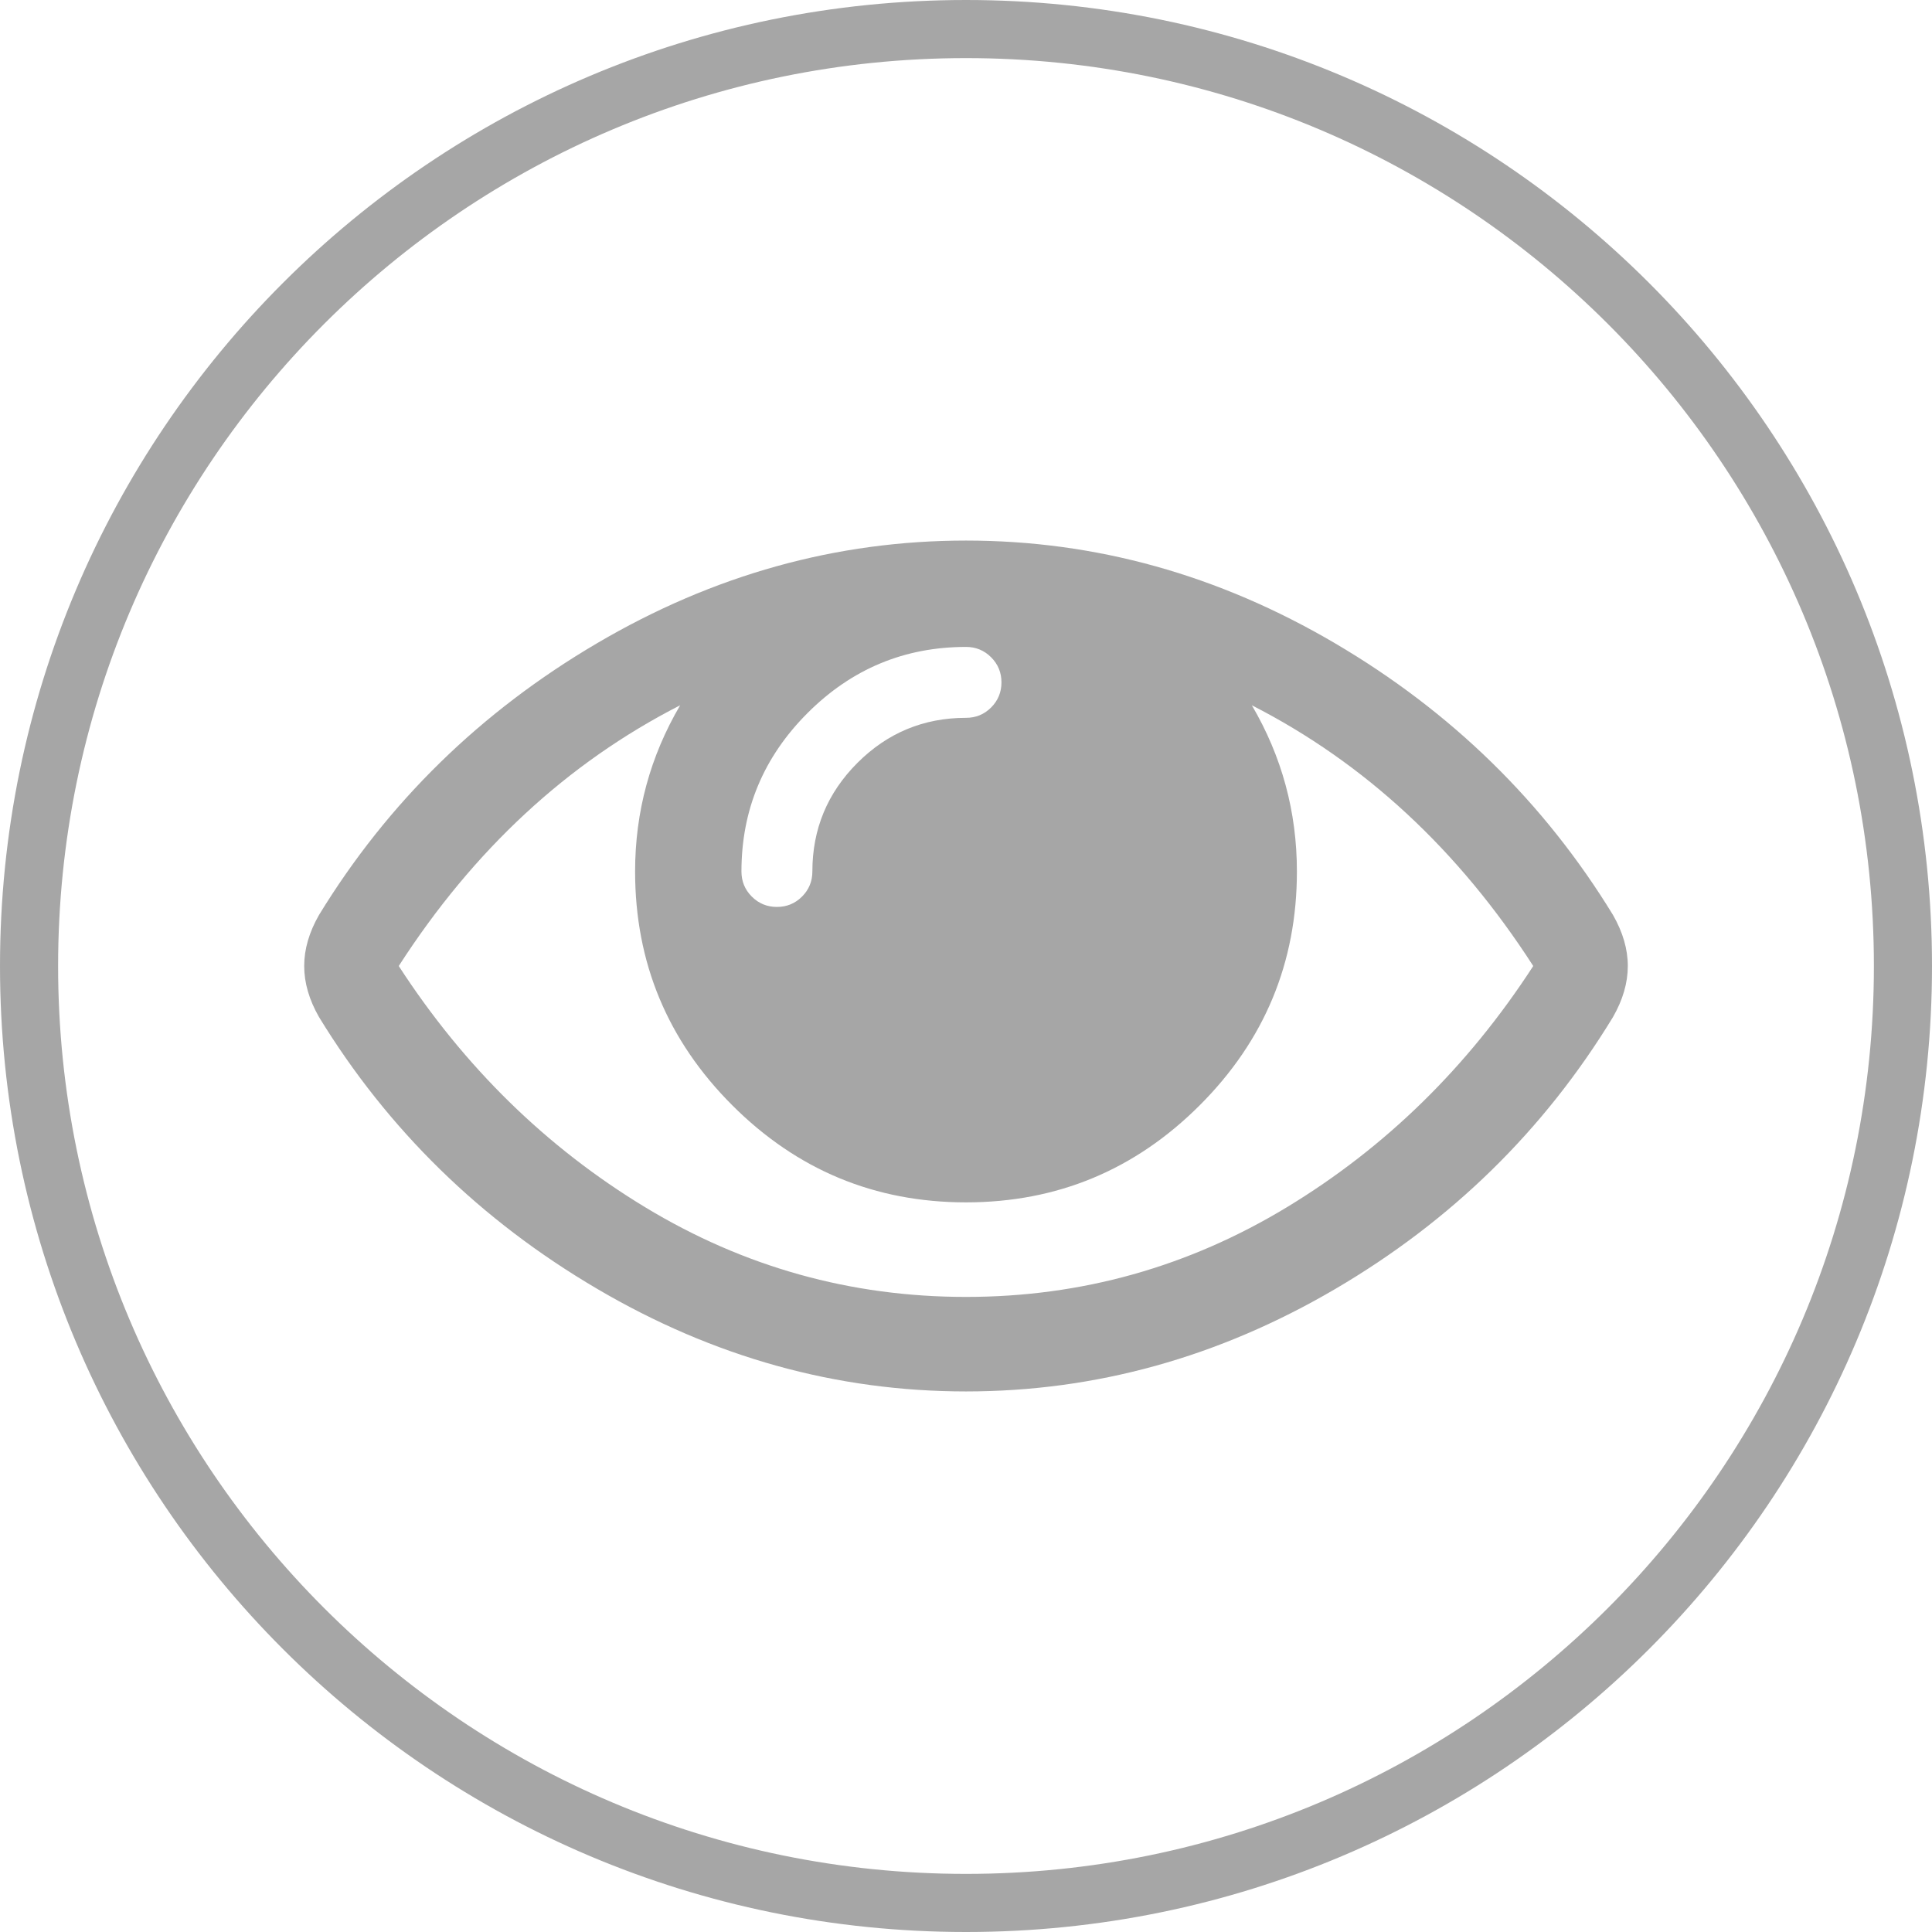
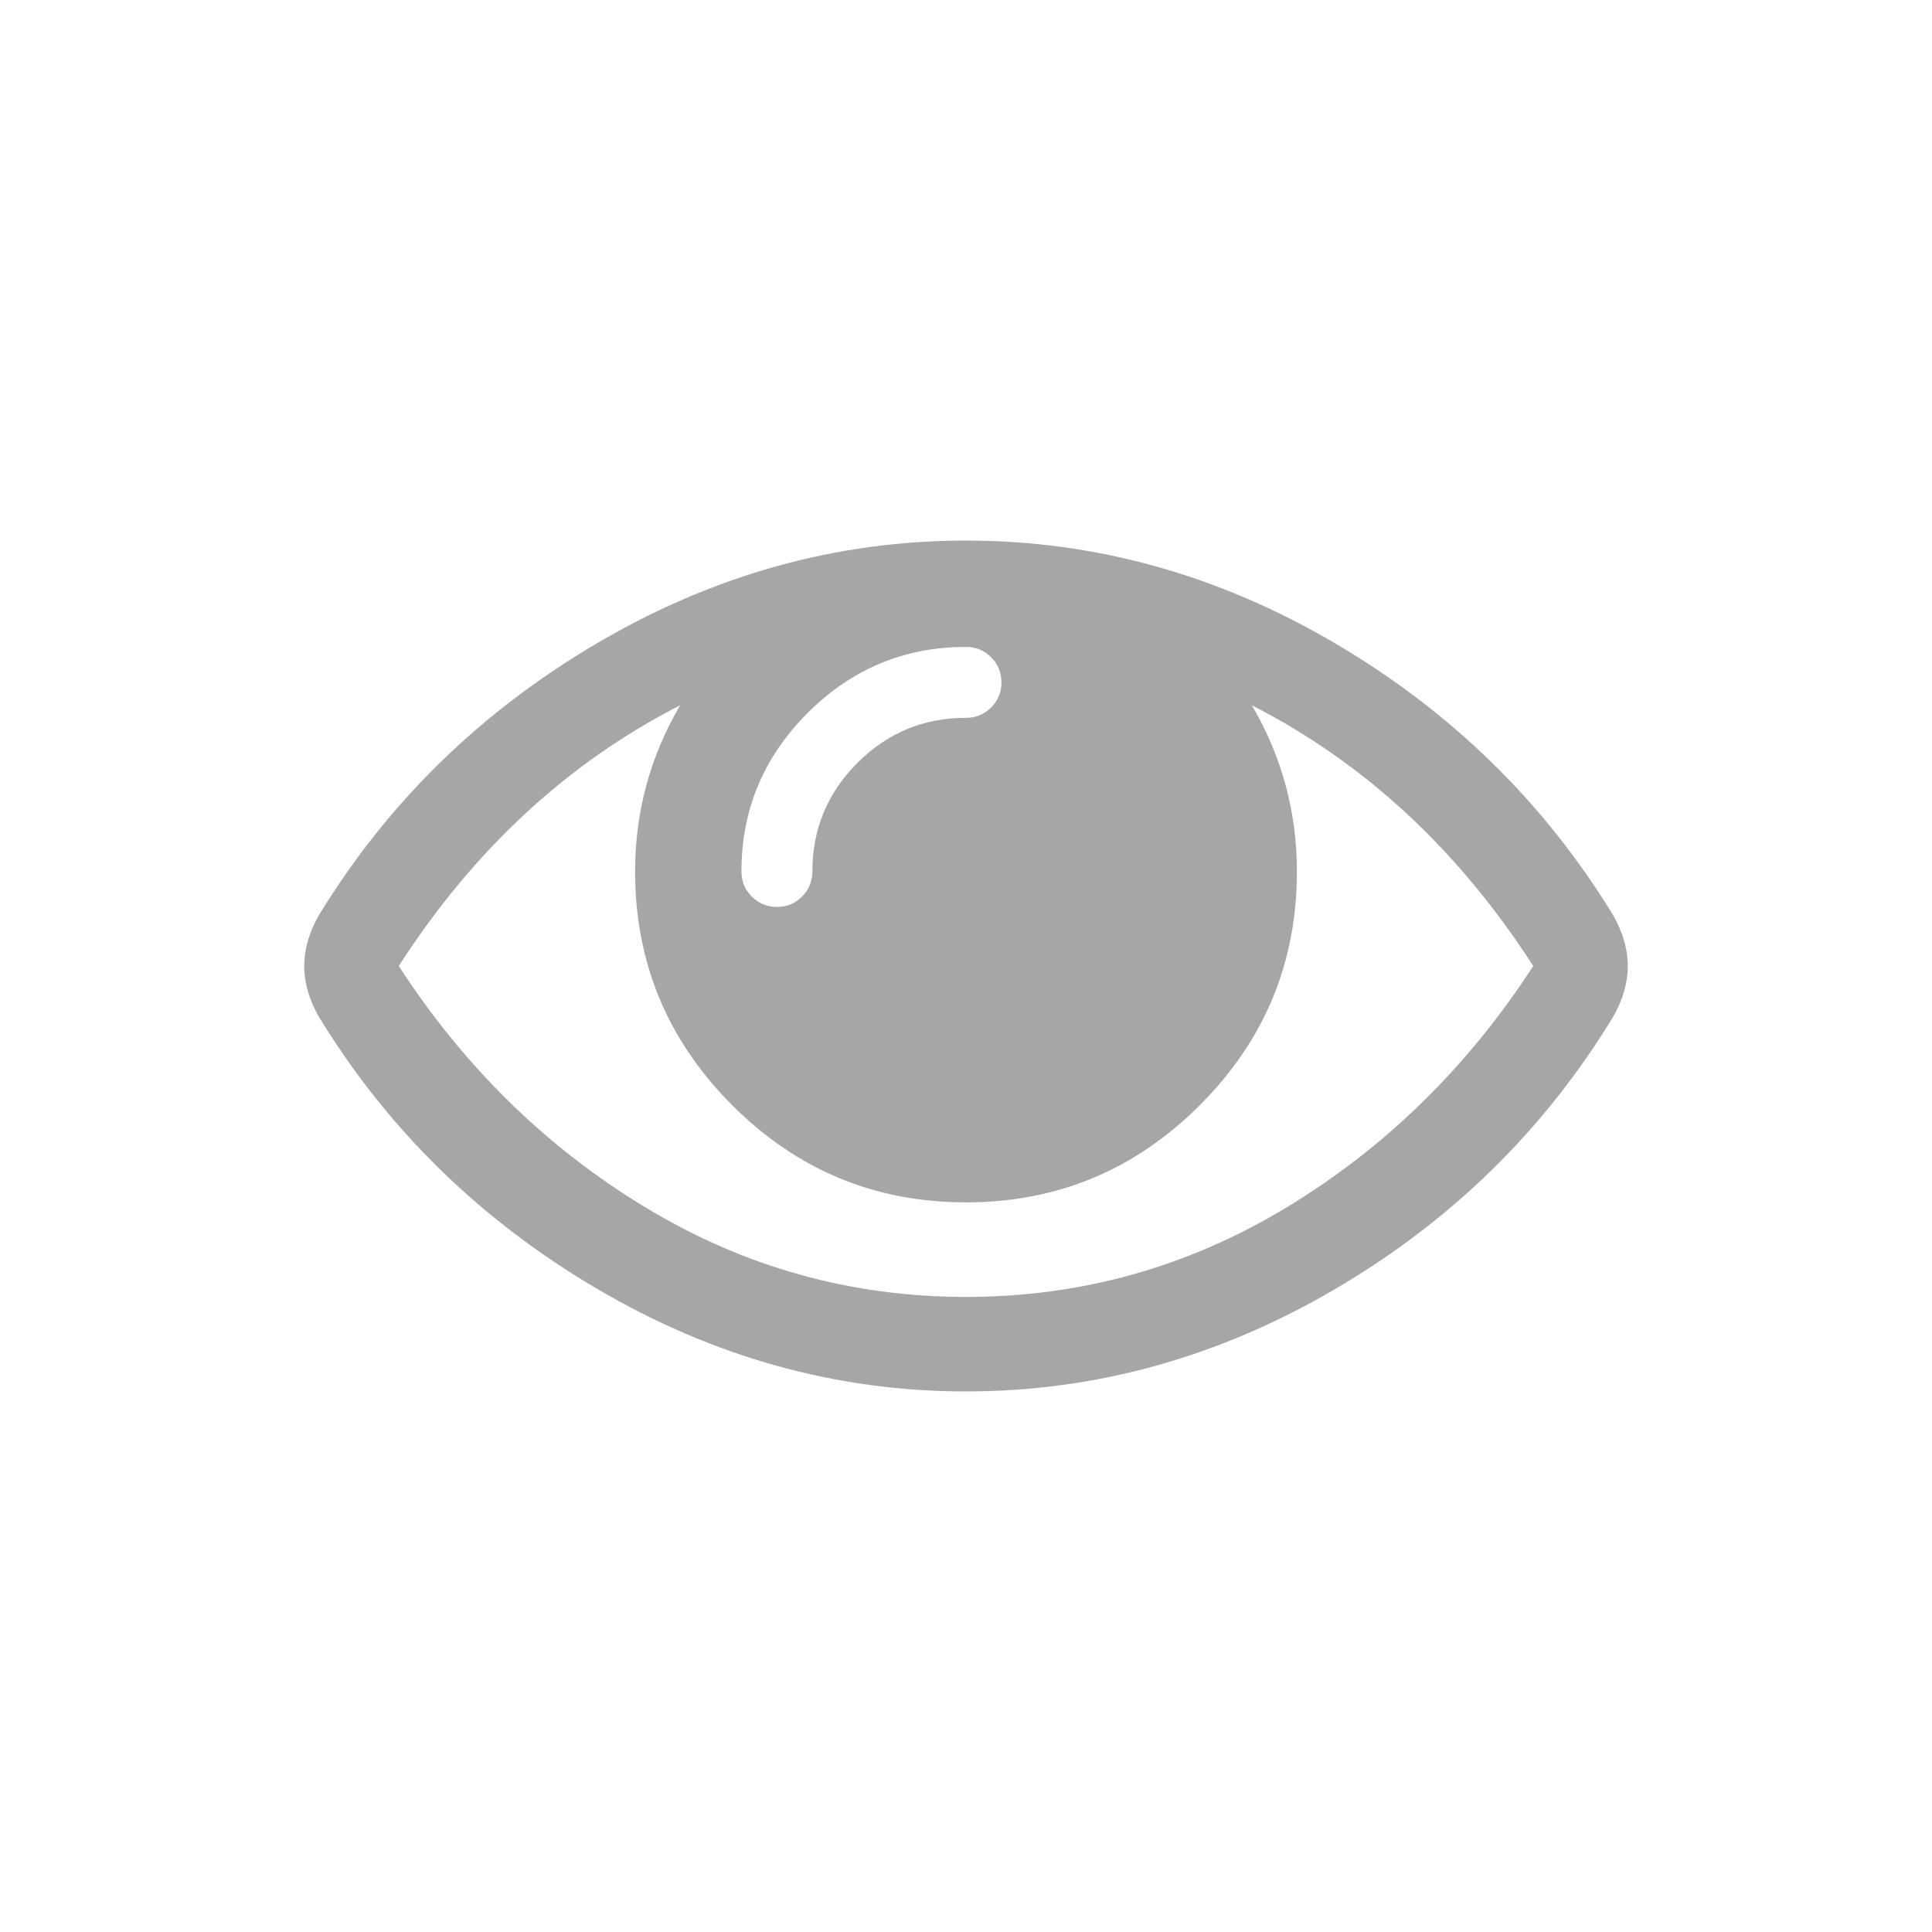
<svg xmlns="http://www.w3.org/2000/svg" height="133" width="133" xml:space="preserve" viewBox="0 0 133 133" y="0px" x="0px" id="Layer_1" version="1.1">
  <defs id="defs47" />
  <g transform="translate(-213.4701,478.6866)" id="g15" />
  <g transform="translate(-213.4701,478.6866)" id="g17" />
  <g transform="translate(-213.4701,478.6866)" id="g19" />
  <g transform="translate(-213.4701,478.6866)" id="g21" />
  <g transform="translate(-213.4701,478.6866)" id="g23" />
  <g transform="translate(-213.4701,478.6866)" id="g25" />
  <g transform="translate(-213.4701,478.6866)" id="g27" />
  <g transform="translate(-213.4701,478.6866)" id="g29" />
  <g transform="translate(-213.4701,478.6866)" id="g31" />
  <g transform="translate(-213.4701,478.6866)" id="g33" />
  <g transform="translate(-213.4701,478.6866)" id="g35" />
  <g transform="translate(-213.4701,478.6866)" id="g37" />
  <g transform="translate(-213.4701,478.6866)" id="g39" />
  <g transform="translate(-213.4701,478.6866)" id="g41" />
  <g transform="translate(-213.4701,478.6866)" id="g43" />
  <g transform="translate(-506.2268,-1429.221)" id="g4204">
-     <g style="fill:none;fill-rule:evenodd" id="Group-6" transform="translate(506,1422)">
-       <circle style="stroke:#a6a6a6;stroke-width:4" id="Oval-2" cy="73.721" cx="66.727" r="64.5" />
-     </g>
+     <g style="fill:none;fill-rule:evenodd" id="Group-6" transform="translate(506,1422)" />
  </g>
  <g transform="matrix(0.1780946,0,0,0.1780946,20.94108,20.94108)" id="g5842">
    <g id="g5802">
      <path style="fill:#a6a6a6" d="M 505.918,236.117 C 479.267,192.53 443.433,157.508 398.421,131.052 353.406,104.595 305.872,91.365 255.813,91.365 c -50.059,0 -97.595,13.225 -142.61,39.687 C 68.187,157.508 32.355,192.53 5.708,236.117 1.903,242.778 0,249.345 0,255.818 c 0,6.473 1.903,13.04 5.708,19.699 26.647,43.589 62.479,78.614 107.495,105.064 45.015,26.46 92.551,39.68 142.61,39.68 50.06,0 97.594,-13.176 142.608,-39.536 45.012,-26.361 80.852,-61.432 107.497,-105.208 3.806,-6.659 5.708,-13.223 5.708,-19.699 0,-6.473 -1.902,-13.04 -5.708,-19.701 z M 194.568,158.03 c 17.034,-17.034 37.447,-25.554 61.242,-25.554 3.805,0 7.043,1.336 9.709,3.999 2.662,2.664 4,5.901 4,9.707 0,3.809 -1.338,7.044 -3.994,9.704 -2.662,2.667 -5.902,3.999 -9.708,3.999 -16.368,0 -30.362,5.808 -41.971,17.416 -11.613,11.615 -17.416,25.603 -17.416,41.971 0,3.811 -1.336,7.044 -3.999,9.71 -2.667,2.668 -5.901,3.999 -9.707,3.999 -3.809,0 -7.044,-1.334 -9.71,-3.999 -2.667,-2.666 -3.999,-5.903 -3.999,-9.71 0,-23.79 8.52,-44.207 25.553,-61.242 z m 185.299,191.01 c -38.164,23.12 -79.514,34.687 -124.054,34.687 -44.539,0 -85.889,-11.56 -124.051,-34.687 C 93.6,325.913 61.861,294.84 36.547,255.818 65.478,210.897 101.737,177.3 145.324,155.035 c -11.61,19.792 -17.417,41.207 -17.417,64.236 0,35.216 12.517,65.329 37.544,90.362 25.027,25.033 55.151,37.544 90.362,37.544 35.214,0 65.329,-12.518 90.362,-37.544 25.033,-25.026 37.545,-55.146 37.545,-90.362 0,-23.029 -5.808,-44.447 -17.419,-64.236 43.585,22.265 79.846,55.865 108.776,100.783 -25.31,39.022 -57.046,70.095 -95.21,93.222 z" id="path5804" />
    </g>
    <g id="g5806" />
    <g id="g5808" />
    <g id="g5810" />
    <g id="g5812" />
    <g id="g5814" />
    <g id="g5816" />
    <g id="g5818" />
    <g id="g5820" />
    <g id="g5822" />
    <g id="g5824" />
    <g id="g5826" />
    <g id="g5828" />
    <g id="g5830" />
    <g id="g5832" />
    <g id="g5834" />
  </g>
</svg>
